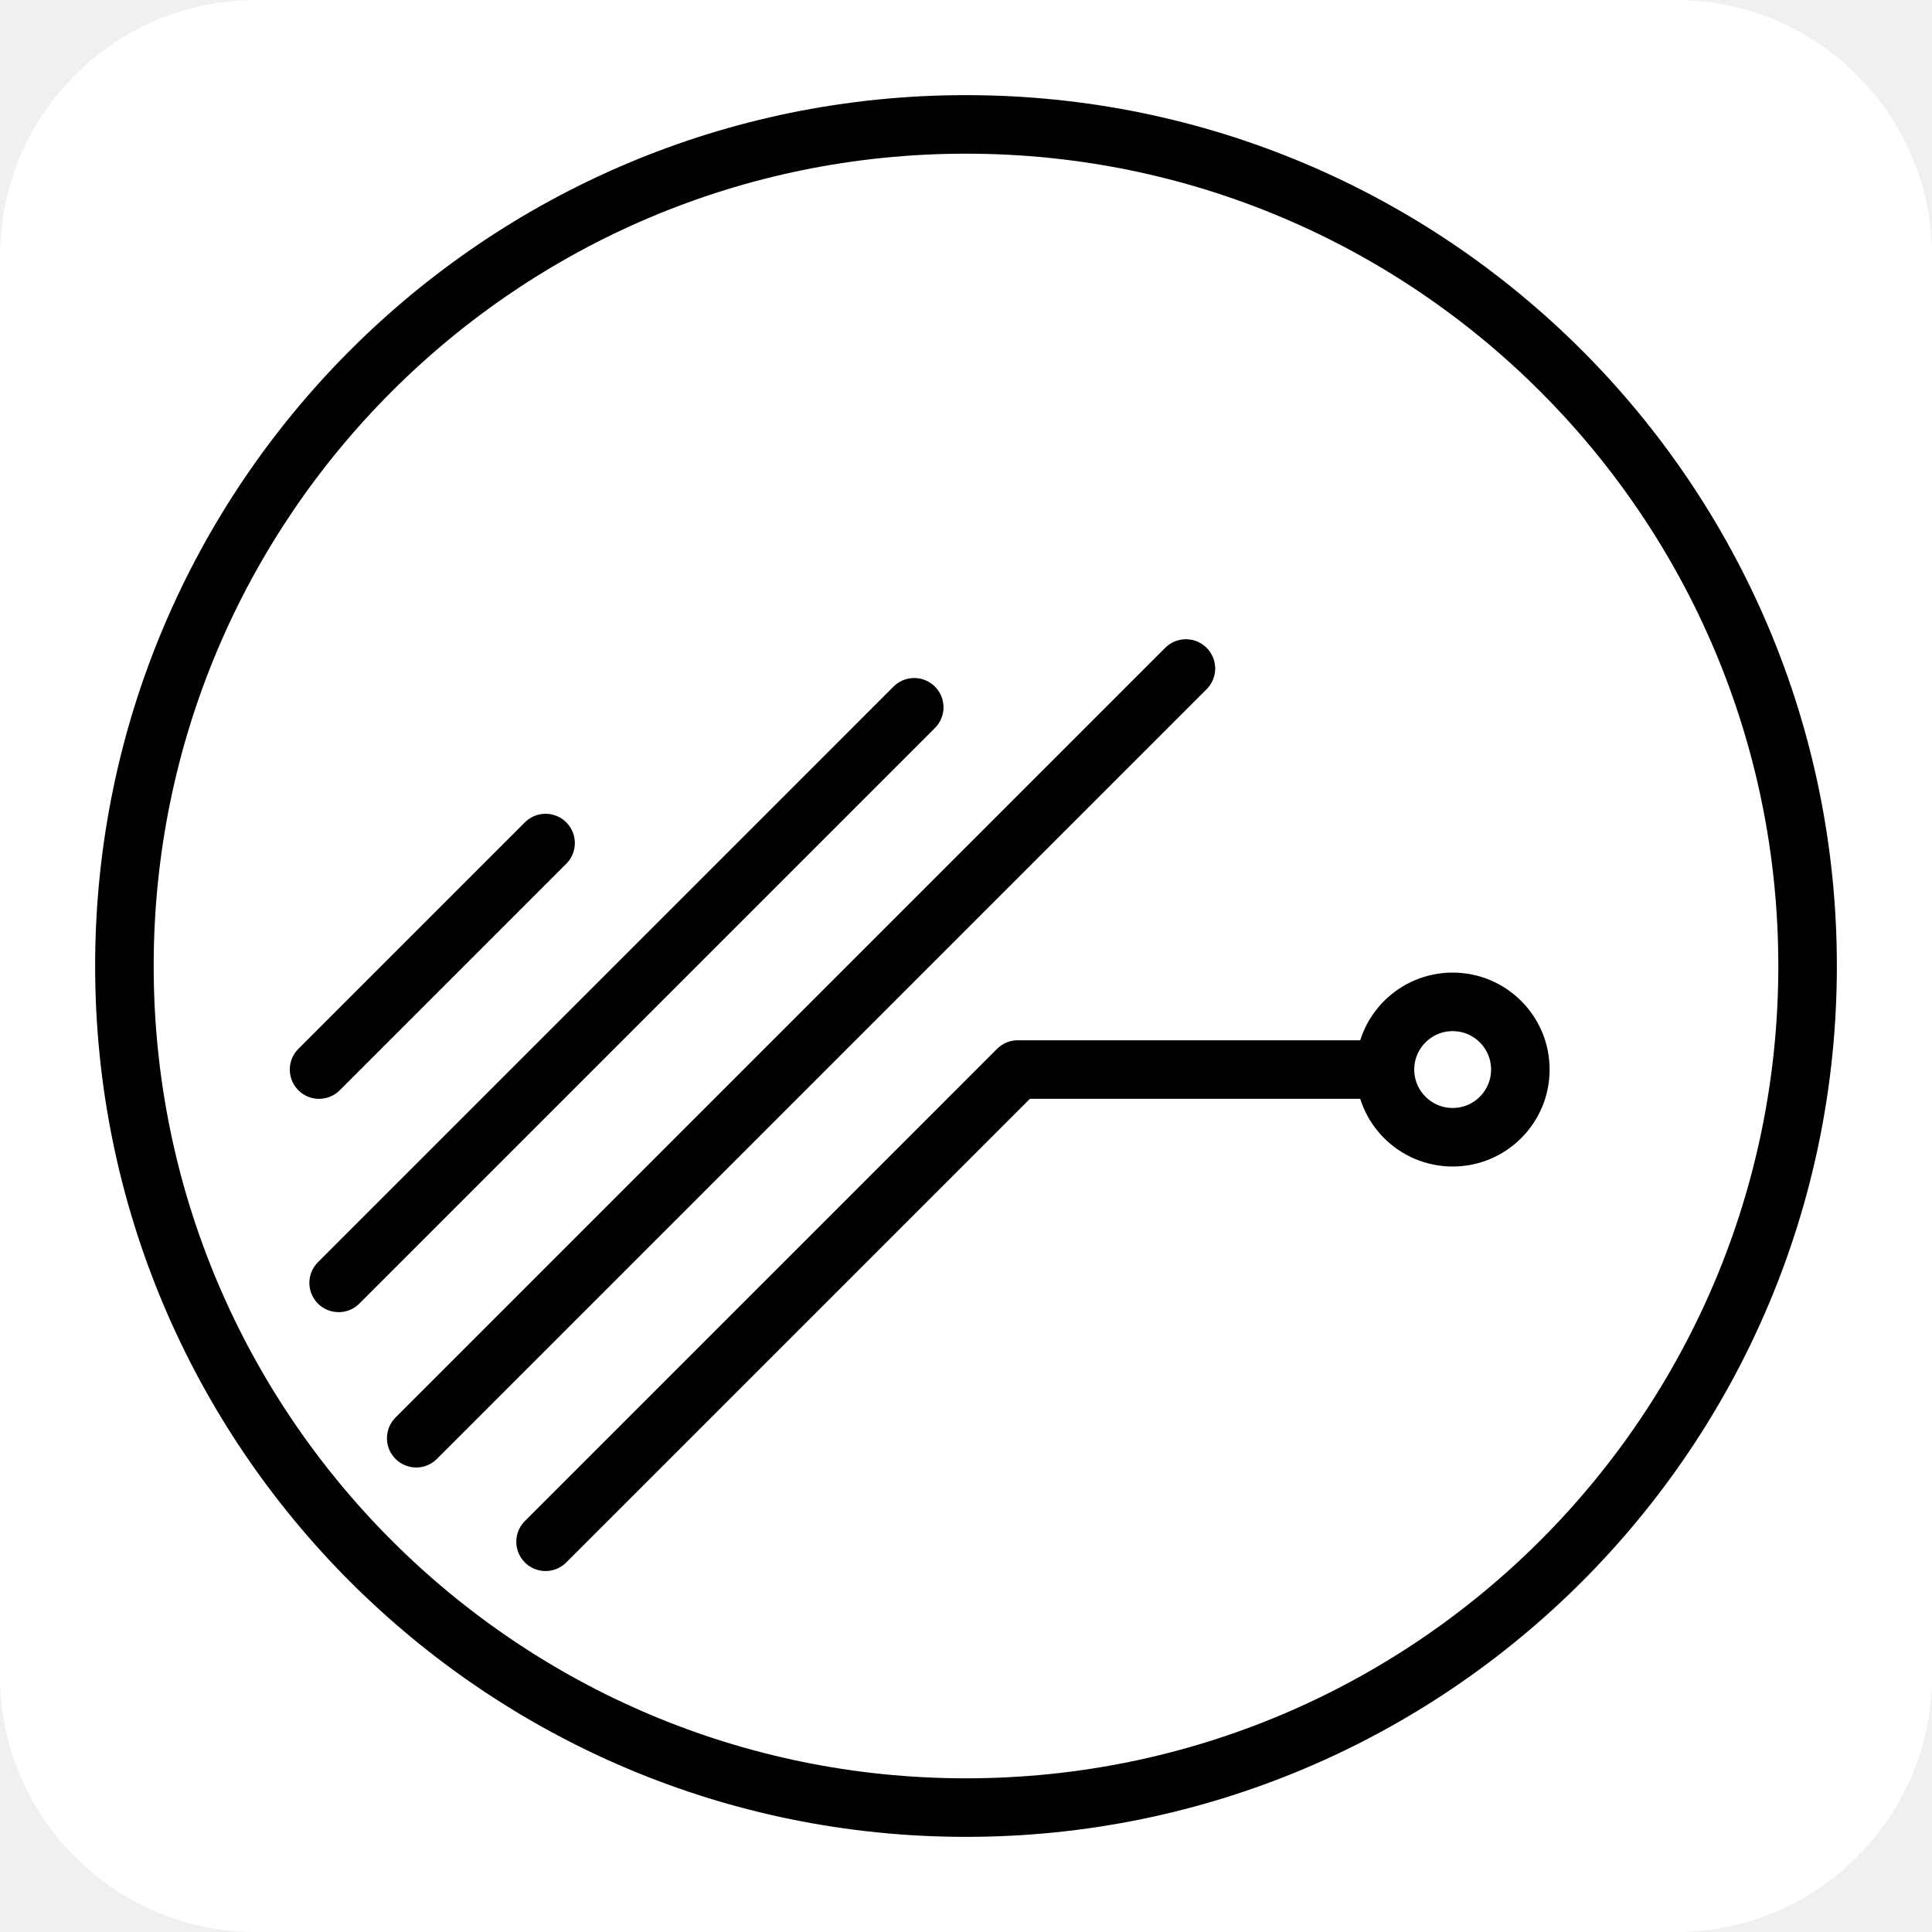
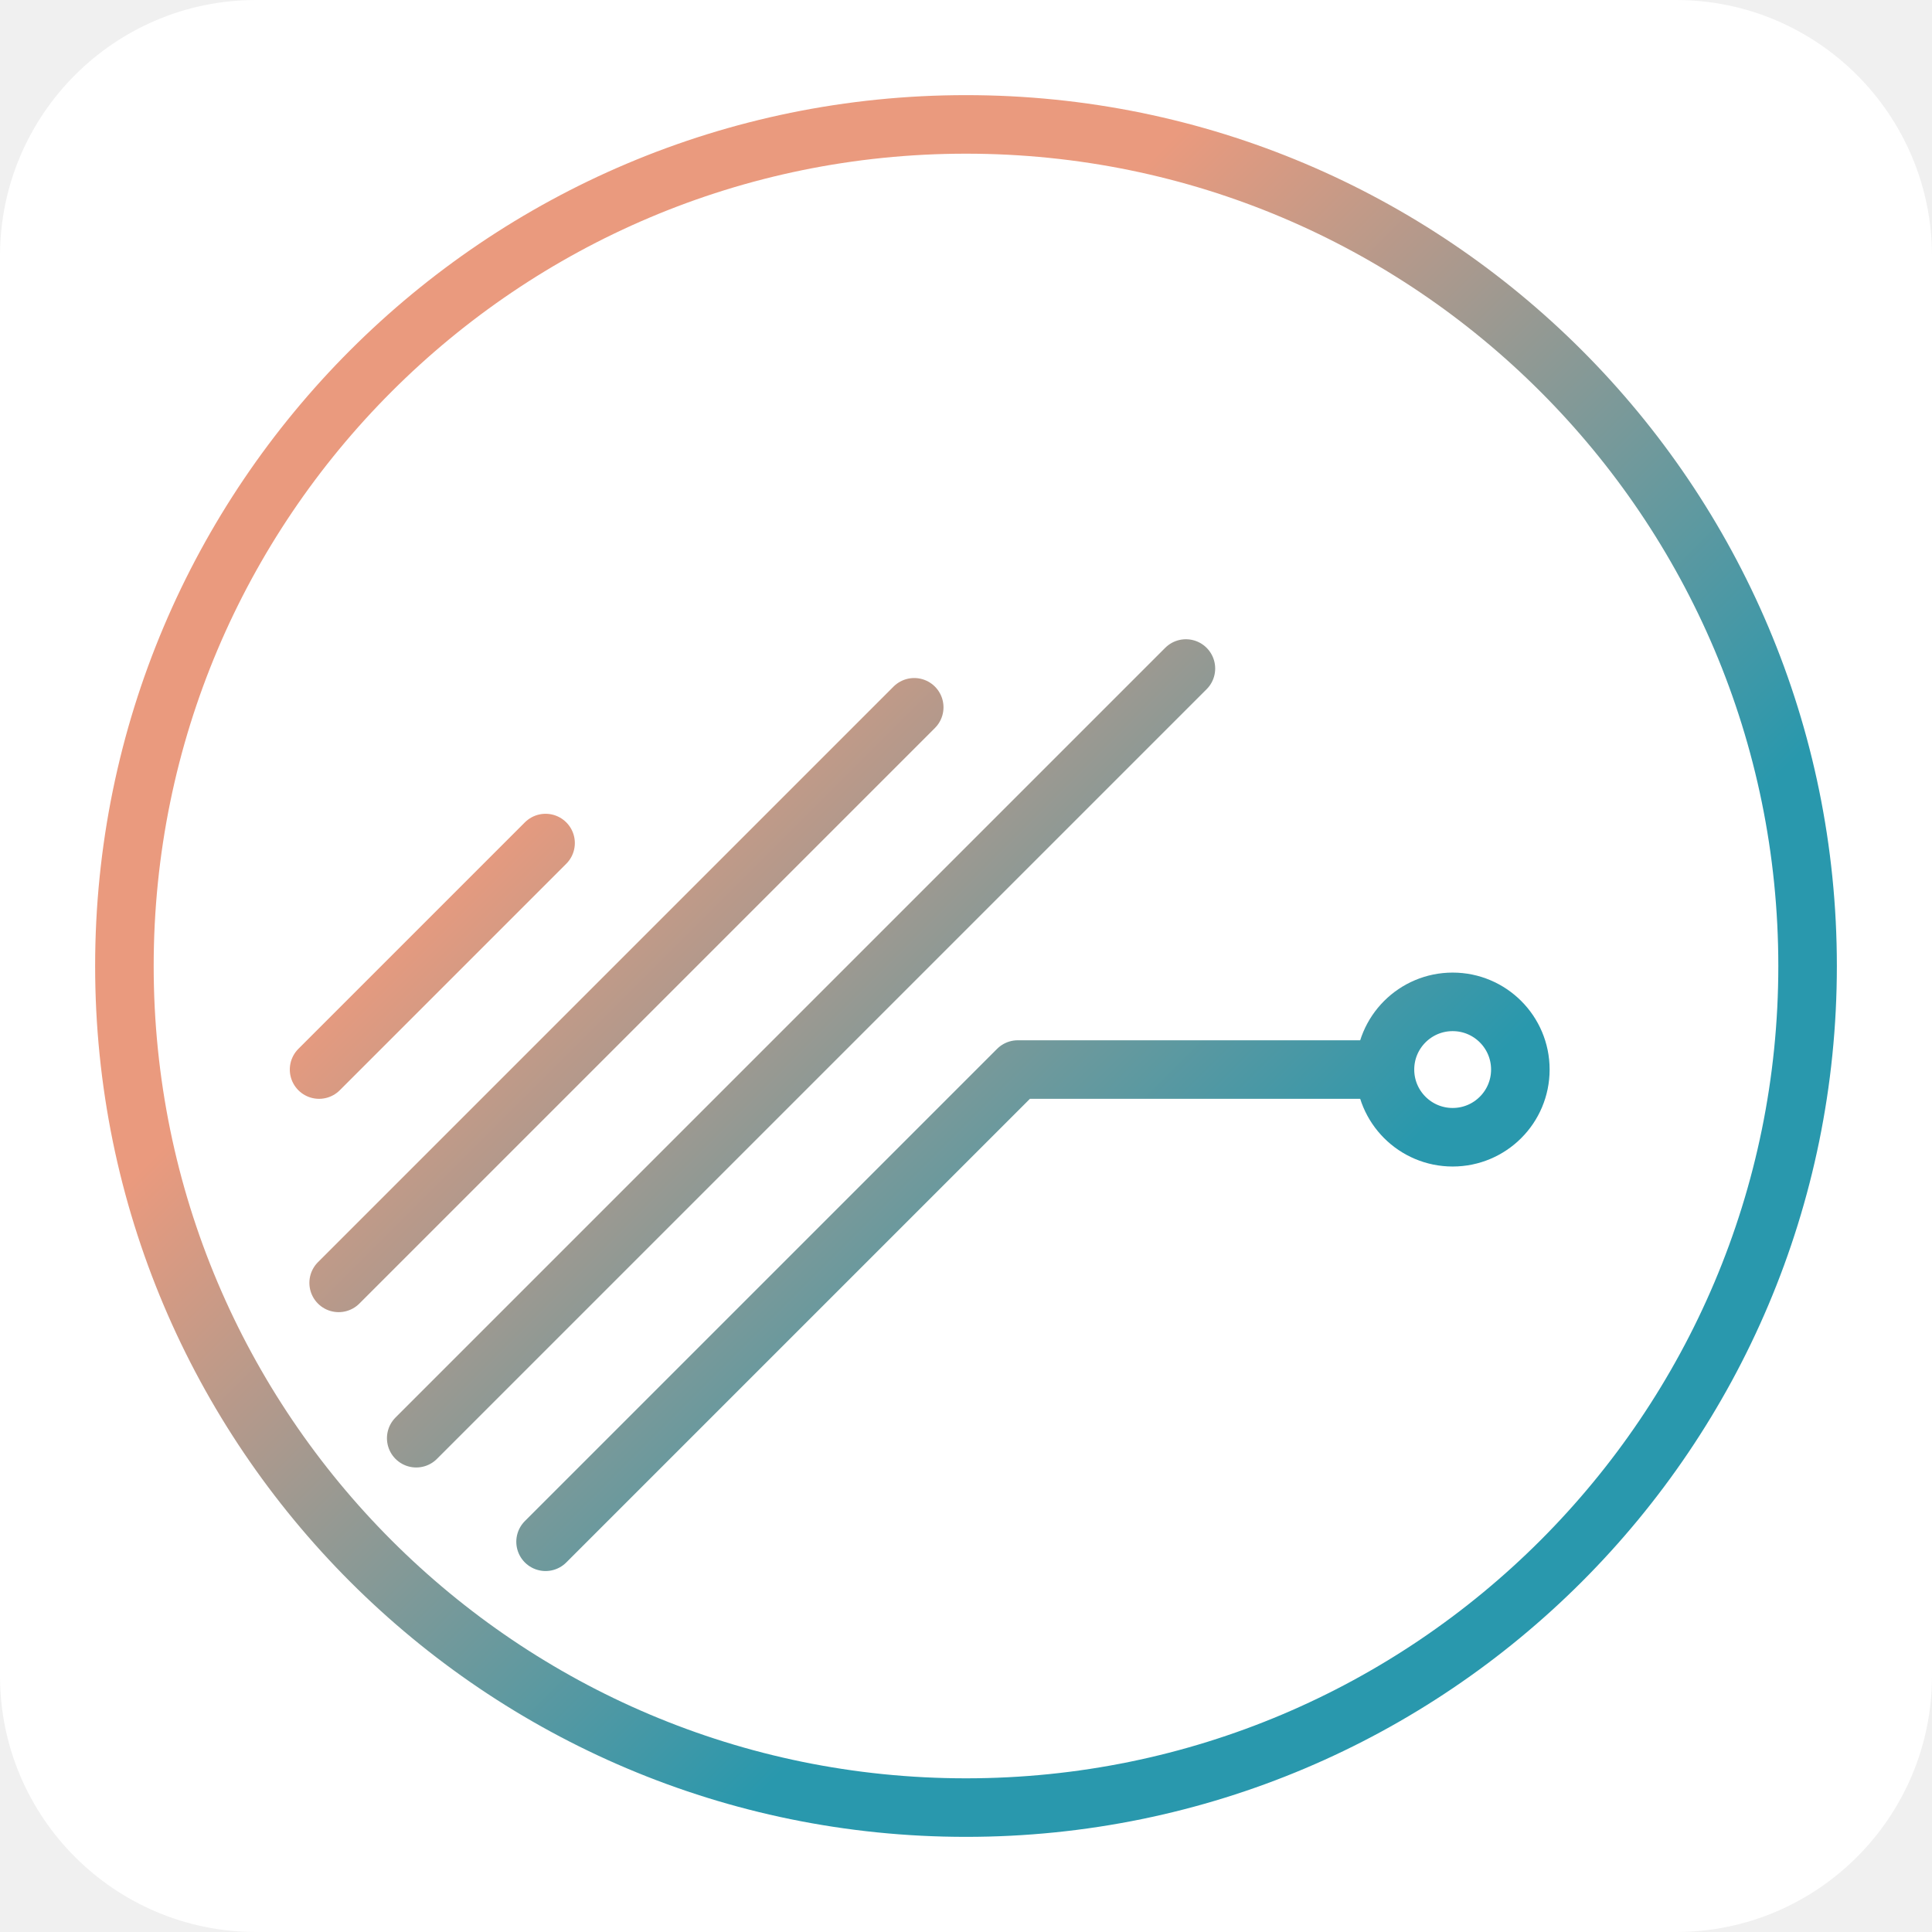
<svg xmlns="http://www.w3.org/2000/svg" viewBox="-52.8 -52.8 105.6 105.6">
-   <style>rect{fill:#fff}g{stroke:#000}@media (prefers-color-scheme:dark){rect{fill:#0a0a0a}g{stroke:#fff}}</style>
+   <style>rect{fill:#ffffff}@media (prefers-color-scheme:dark){rect{fill:#0a0a0a}}</style>
  <rect x="-52.8" y="-52.8" width="105.6" height="105.6" rx="14" />
-   <g fill="none" stroke-width="3.2" stroke-linecap="round" stroke-linejoin="round">
+   <g fill="none" stroke="url(#raineworks-gradient)" stroke-width="3.2" stroke-linecap="round" stroke-linejoin="round">
+     <defs>
+       <linearGradient id="raineworks-gradient" gradientUnits="userSpaceOnUse" x1="-17" y1="-17" x2="17" y2="17">
+         <stop offset="0" style="stop-color:#ea9a7e" />
+         <stop offset="1" style="stop-color:#2998ad" />
+       </linearGradient>
+     </defs>
    <circle cx="0" cy="0" r="46" />
    <line x1="-22.98" y1="-6.72" x2="-35.36" y2="5.66" />
    <line x1="-2.83" y1="-14.14" x2="-34.29" y2="17.32" />
    <line x1="12.02" y1="-16.26" x2="-30.05" y2="25.81" />
    <path d="M-22.98 31.47L2.83 5.66H22.9" />
    <circle cx="26.6" cy="5.66" r="3.7" />
  </g>
</svg>
